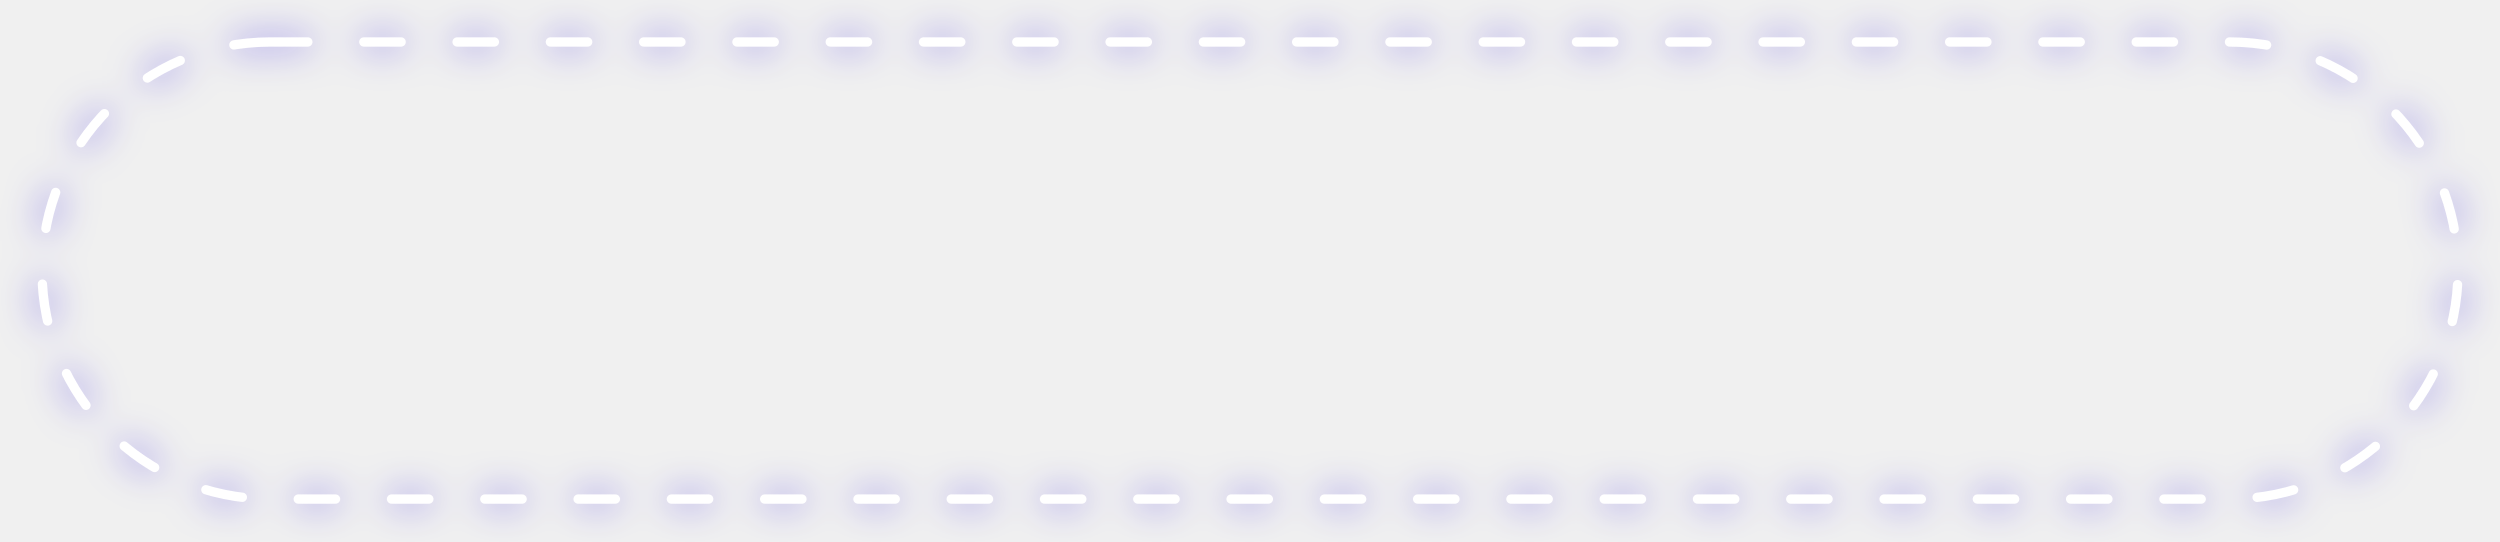
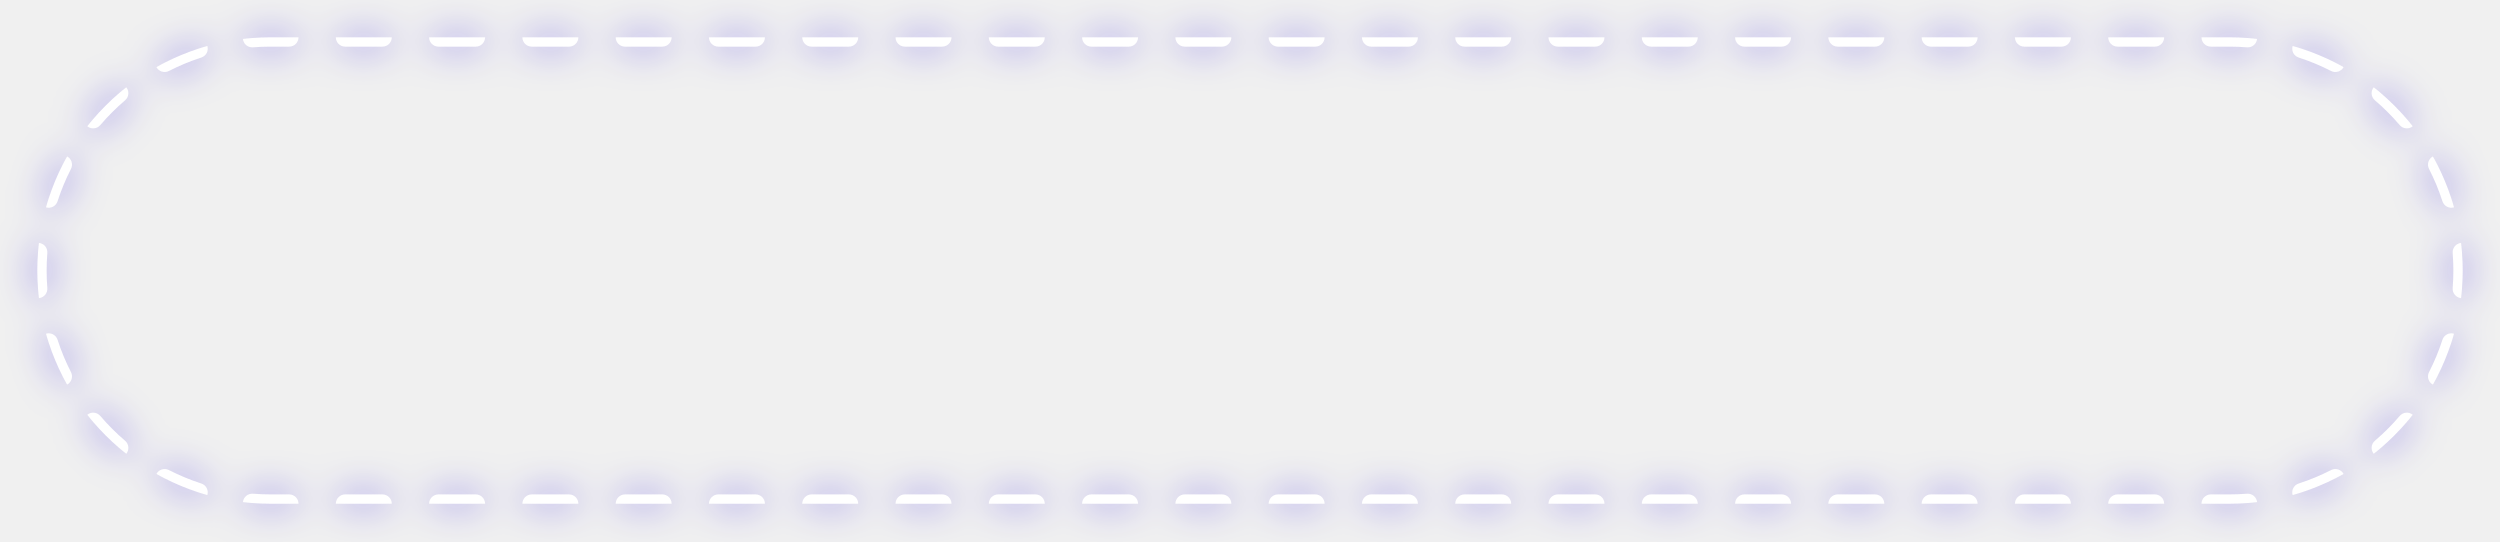
<svg xmlns="http://www.w3.org/2000/svg" width="268" height="58" viewBox="0 0 268 58" fill="none">
-   <g filter="url(#filter0_d_217_114)">
-     <rect x="4.5" y="4.5" width="259" height="49" rx="24.5" stroke="white" stroke-linecap="round" stroke-linejoin="round" stroke-dasharray="4 6" />
+   <g filter="url(#filter0_d_1126_6)">
+     <path fill-rule="evenodd" clip-rule="evenodd" d="M4.005 28.5C4.002 28.666 4 28.833 4 29C4 29.167 4.002 29.334 4.005 29.5C4.008 29.667 4.013 29.834 4.02 30C4.032 30.323 4.051 30.644 4.076 30.963C4.089 31.13 4.103 31.296 4.12 31.462C4.136 31.628 4.154 31.793 4.173 31.959C4.714 31.906 5.115 31.43 5.073 30.886C5.025 30.264 5 29.635 5 29C5 28.365 5.025 27.736 5.073 27.114C5.115 26.57 4.714 26.094 4.173 26.041C4.154 26.207 4.136 26.372 4.12 26.538C4.103 26.704 4.089 26.87 4.076 27.037C4.051 27.356 4.032 27.677 4.02 28C4.013 28.166 4.008 28.333 4.005 28.5ZM4.928 22.229C5.448 22.387 6 22.1 6.168 21.581C6.559 20.377 7.043 19.215 7.611 18.102C7.859 17.617 7.671 17.023 7.193 16.766C7.111 16.912 7.031 17.058 6.952 17.205C6.873 17.352 6.796 17.499 6.72 17.648C6.129 18.806 5.625 20.017 5.217 21.272C5.166 21.43 5.116 21.589 5.068 21.749C5.02 21.908 4.973 22.068 4.928 22.229ZM9.355 13.537C9.775 13.881 10.395 13.828 10.749 13.413C11.567 12.458 12.458 11.567 13.413 10.749C13.828 10.395 13.881 9.775 13.537 9.355C13.406 9.458 13.276 9.563 13.147 9.668C13.018 9.774 12.89 9.881 12.764 9.989C11.768 10.84 10.84 11.768 9.989 12.764C9.881 12.89 9.774 13.018 9.668 13.147C9.563 13.276 9.458 13.406 9.355 13.537ZM16.766 7.193C17.023 7.671 17.617 7.859 18.102 7.611C19.215 7.043 20.377 6.559 21.581 6.168C22.1 6 22.387 5.448 22.229 4.928C22.068 4.973 21.908 5.02 21.749 5.068C21.589 5.116 21.43 5.166 21.272 5.217C20.017 5.625 18.806 6.129 17.648 6.72C17.499 6.796 17.352 6.873 17.205 6.952C17.058 7.031 16.912 7.111 16.766 7.193ZM26.041 4.173C26.094 4.714 26.57 5.115 27.114 5.073C27.736 5.025 28.365 5 29 5H31C31.552 5 32 4.552 32 4H29C28.339 4 27.684 4.026 27.037 4.076C26.87 4.089 26.704 4.103 26.538 4.12C26.372 4.136 26.207 4.154 26.041 4.173ZM36 4C36 4.552 36.448 5 37 5H41C41.552 5 42 4.552 42 4H36ZM46 4C46 4.552 46.448 5 47 5H51C51.552 5 52 4.552 52 4H46ZM56 4C56 4.552 56.448 5 57 5H61C61.552 5 62 4.552 62 4H56ZM66 4C66 4.552 66.448 5 67 5H71C71.552 5 72 4.552 72 4H66ZM76 4C76 4.552 76.448 5 77 5H81C81.552 5 82 4.552 82 4H76ZM86 4C86 4.552 86.448 5 87 5H91C91.552 5 92 4.552 92 4H86ZM96 4C96 4.552 96.448 5 97 5H101C101.552 5 102 4.552 102 4H96ZM106 4C106 4.552 106.448 5 107 5H111C111.552 5 112 4.552 112 4H106ZM116 4C116 4.552 116.448 5 117 5H121C121.552 5 122 4.552 122 4H116ZM126 4C126 4.552 126.448 5 127 5H131C131.552 5 132 4.552 132 4H126ZM136 4C136 4.552 136.448 5 137 5H141C141.552 5 142 4.552 142 4H136ZM146 4C146 4.552 146.448 5 147 5H151C151.552 5 152 4.552 152 4H146ZM156 4C156 4.552 156.448 5 157 5H161C161.552 5 162 4.552 162 4H156ZM166 4C166 4.552 166.448 5 167 5H171C171.552 5 172 4.552 172 4H166ZM176 4C176 4.552 176.448 5 177 5H181C181.552 5 182 4.552 182 4H176ZM186 4C186 4.552 186.448 5 187 5H191C191.552 5 192 4.552 192 4H186ZM196 4C196 4.552 196.448 5 197 5H201C201.552 5 202 4.552 202 4H196ZM206 4C206 4.552 206.448 5 207 5H211C211.552 5 212 4.552 212 4H206ZM216 4C216 4.552 216.448 5 217 5H221C221.552 5 222 4.552 222 4H216ZM226 4C226 4.552 226.448 5 227 5H231C231.552 5 232 4.552 232 4H226ZM236 4C236 4.552 236.448 5 237 5H239C239.635 5 240.264 5.025 240.886 5.073C241.43 5.115 241.906 4.714 241.959 4.173C241.793 4.154 241.628 4.136 241.462 4.12C241.296 4.103 241.13 4.089 240.963 4.076C240.316 4.026 239.661 4 239 4H236ZM245.771 4.928C245.613 5.448 245.9 6 246.419 6.168C247.623 6.559 248.785 7.043 249.898 7.611C250.383 7.859 250.977 7.671 251.234 7.193C251.088 7.111 250.942 7.031 250.795 6.952C250.648 6.873 250.501 6.796 250.352 6.72C249.194 6.129 247.983 5.625 246.728 5.217C246.57 5.166 246.411 5.116 246.251 5.068C246.092 5.02 245.932 4.973 245.771 4.928ZM254.463 9.355C254.119 9.775 254.172 10.395 254.587 10.749C255.542 11.567 256.433 12.458 257.251 13.413C257.605 13.828 258.225 13.881 258.645 13.537C258.542 13.406 258.437 13.276 258.332 13.147C258.226 13.018 258.119 12.89 258.011 12.764C257.16 11.768 256.232 10.84 255.236 9.989C255.11 9.881 254.982 9.774 254.853 9.668C254.724 9.563 254.594 9.458 254.463 9.355ZM260.807 16.766C260.329 17.023 260.141 17.617 260.389 18.102C260.957 19.215 261.441 20.377 261.832 21.581C262 22.1 262.552 22.387 263.072 22.229C263.027 22.068 262.98 21.908 262.932 21.749C262.884 21.589 262.834 21.43 262.783 21.272C262.375 20.017 261.871 18.806 261.28 17.648C261.204 17.499 261.127 17.352 261.048 17.205C260.969 17.058 260.889 16.912 260.807 16.766ZM263.827 26.041C263.286 26.094 262.885 26.57 262.927 27.114C262.975 27.736 263 28.365 263 29C263 29.635 262.975 30.264 262.927 30.886C262.885 31.43 263.286 31.906 263.827 31.959C263.846 31.793 263.864 31.628 263.88 31.462C263.897 31.296 263.911 31.13 263.924 30.963C263.949 30.644 263.968 30.323 263.98 30C263.987 29.834 263.992 29.667 263.995 29.5C263.998 29.334 264 29.167 264 29C264 28.833 263.998 28.666 263.995 28.5C263.992 28.333 263.987 28.166 263.98 28C263.968 27.677 263.949 27.356 263.924 27.037C263.911 26.87 263.897 26.704 263.88 26.538C263.864 26.372 263.846 26.207 263.827 26.041ZM263.072 35.771C262.552 35.614 262 35.9 261.832 36.419C261.441 37.623 260.957 38.785 260.389 39.898C260.141 40.383 260.329 40.977 260.807 41.234C260.889 41.088 260.969 40.942 261.048 40.795C261.127 40.648 261.204 40.501 261.28 40.352C261.871 39.194 262.375 37.983 262.783 36.728C262.834 36.57 262.884 36.411 262.932 36.251C262.98 36.092 263.027 35.932 263.072 35.771ZM258.645 44.464C258.225 44.119 257.605 44.172 257.251 44.587C256.433 45.542 255.542 46.433 254.587 47.251C254.172 47.605 254.119 48.225 254.463 48.645C254.594 48.542 254.724 48.438 254.853 48.332C254.982 48.226 255.11 48.119 255.236 48.011C256.232 47.16 257.16 46.232 258.011 45.236C258.119 45.11 258.226 44.982 258.332 44.853C258.437 44.724 258.542 44.594 258.645 44.464ZM251.234 50.807C250.977 50.329 250.383 50.141 249.898 50.389C248.785 50.957 247.623 51.441 246.419 51.831C245.9 52 245.613 52.553 245.771 53.072C245.932 53.027 246.092 52.98 246.251 52.932C246.411 52.884 246.57 52.834 246.728 52.783C247.983 52.375 249.194 51.871 250.352 51.28C250.501 51.204 250.648 51.127 250.795 51.048C250.942 50.969 251.088 50.889 251.234 50.807ZM241.959 53.827C241.906 53.286 241.43 52.885 240.886 52.927C240.264 52.975 239.635 53 239 53H237C236.448 53 236 53.448 236 54H239C239.661 54 240.316 53.974 240.963 53.924C241.13 53.911 241.296 53.897 241.462 53.88C241.628 53.864 241.793 53.846 241.959 53.827ZM232 54C232 53.448 231.552 53 231 53H227C226.448 53 226 53.448 226 54H232ZM222 54C222 53.448 221.552 53 221 53H217C216.448 53 216 53.448 216 54H222ZM212 54C212 53.448 211.552 53 211 53H207C206.448 53 206 53.448 206 54H212ZM202 54C202 53.448 201.552 53 201 53H197C196.448 53 196 53.448 196 54H202ZM192 54C192 53.448 191.552 53 191 53H187C186.448 53 186 53.448 186 54H192ZM182 54C182 53.448 181.552 53 181 53H177C176.448 53 176 53.448 176 54H182ZM172 54C172 53.448 171.552 53 171 53H167C166.448 53 166 53.448 166 54H172ZM162 54C162 53.448 161.552 53 161 53H157C156.448 53 156 53.448 156 54H162ZM152 54C152 53.448 151.552 53 151 53H147C146.448 53 146 53.448 146 54H152ZM142 54C142 53.448 141.552 53 141 53H137C136.448 53 136 53.448 136 54H142ZM132 54C132 53.448 131.552 53 131 53H127C126.448 53 126 53.448 126 54H132ZM122 54C122 53.448 121.552 53 121 53H117C116.448 53 116 53.448 116 54H122ZM112 54C112 53.448 111.552 53 111 53H107C106.448 53 106 53.448 106 54H112ZM102 54C102 53.448 101.552 53 101 53H97C96.448 53 96 53.448 96 54H102ZM92 54C92 53.448 91.552 53 91 53H87C86.448 53 86 53.448 86 54H92ZM82 54C82 53.448 81.552 53 81 53H77C76.448 53 76 53.448 76 54H82ZM72 54C72 53.448 71.552 53 71 53H67C66.448 53 66 53.448 66 54H72ZM62 54C62 53.448 61.552 53 61 53H57C56.448 53 56 53.448 56 54H62ZM52 54C52 53.448 51.552 53 51 53H47C46.448 53 46 53.448 46 54H52ZM42 54C42 53.448 41.552 53 41 53H37C36.448 53 36 53.448 36 54H42ZM32 54C32 53.448 31.552 53 31 53H29C28.365 53 27.736 52.975 27.114 52.927C26.57 52.885 26.094 53.286 26.041 53.827C26.207 53.846 26.372 53.864 26.538 53.88C26.704 53.897 26.87 53.911 27.037 53.924C27.684 53.974 28.339 54 29 54H32ZM22.229 53.072C22.387 52.553 22.1 52 21.581 51.831C20.377 51.441 19.215 50.957 18.102 50.389C17.617 50.141 17.023 50.329 16.766 50.807C16.912 50.889 17.058 50.969 17.205 51.048C17.352 51.127 17.499 51.204 17.648 51.28C18.806 51.871 20.017 52.375 21.272 52.783C21.43 52.834 21.589 52.884 21.749 52.932C21.908 52.98 22.068 53.027 22.229 53.072ZM13.537 48.645C13.881 48.225 13.828 47.605 13.413 47.251C12.458 46.433 11.567 45.542 10.749 44.587C10.395 44.172 9.775 44.119 9.355 44.464C9.458 44.594 9.563 44.724 9.668 44.853C9.774 44.982 9.881 45.11 9.989 45.236C10.84 46.232 11.768 47.16 12.764 48.011C12.89 48.119 13.018 48.226 13.147 48.332C13.276 48.438 13.406 48.542 13.537 48.645ZM7.193 41.234C7.671 40.977 7.859 40.383 7.611 39.898C7.043 38.785 6.559 37.623 6.168 36.419C6 35.9 5.448 35.614 4.928 35.771C4.973 35.932 5.02 36.092 5.068 36.251C5.116 36.411 5.166 36.57 5.217 36.728C5.625 37.983 6.129 39.194 6.72 40.352C6.796 40.501 6.873 40.648 6.952 40.795C7.031 40.942 7.111 41.088 7.193 41.234Z" fill="white" />
  </g>
  <defs>
-     <filter id="filter0_d_217_114" x="0" y="0" width="268" height="58" filterUnits="userSpaceOnUse" color-interpolation-filters="sRGB">
+     <filter id="filter0_d_1126_6" x="0" y="0" width="268" height="58" filterUnits="userSpaceOnUse" color-interpolation-filters="sRGB">
      <feFlood flood-opacity="0" result="BackgroundImageFix" />
      <feColorMatrix in="SourceAlpha" type="matrix" values="0 0 0 0 0 0 0 0 0 0 0 0 0 0 0 0 0 0 127 0" result="hardAlpha" />
      <feOffset />
      <feGaussianBlur stdDeviation="2" />
      <feColorMatrix type="matrix" values="0 0 0 0 0.447 0 0 0 0 0.388 0 0 0 0 0.902 0 0 0 1 0" />
-       <feBlend mode="normal" in2="BackgroundImageFix" result="effect1_dropShadow_217_114" />
-       <feBlend mode="normal" in="SourceGraphic" in2="effect1_dropShadow_217_114" result="shape" />
+       <feBlend mode="normal" in2="BackgroundImageFix" result="effect1_dropShadow_1126_6" />
+       <feBlend mode="normal" in="SourceGraphic" in2="effect1_dropShadow_1126_6" result="shape" />
    </filter>
  </defs>
</svg>
